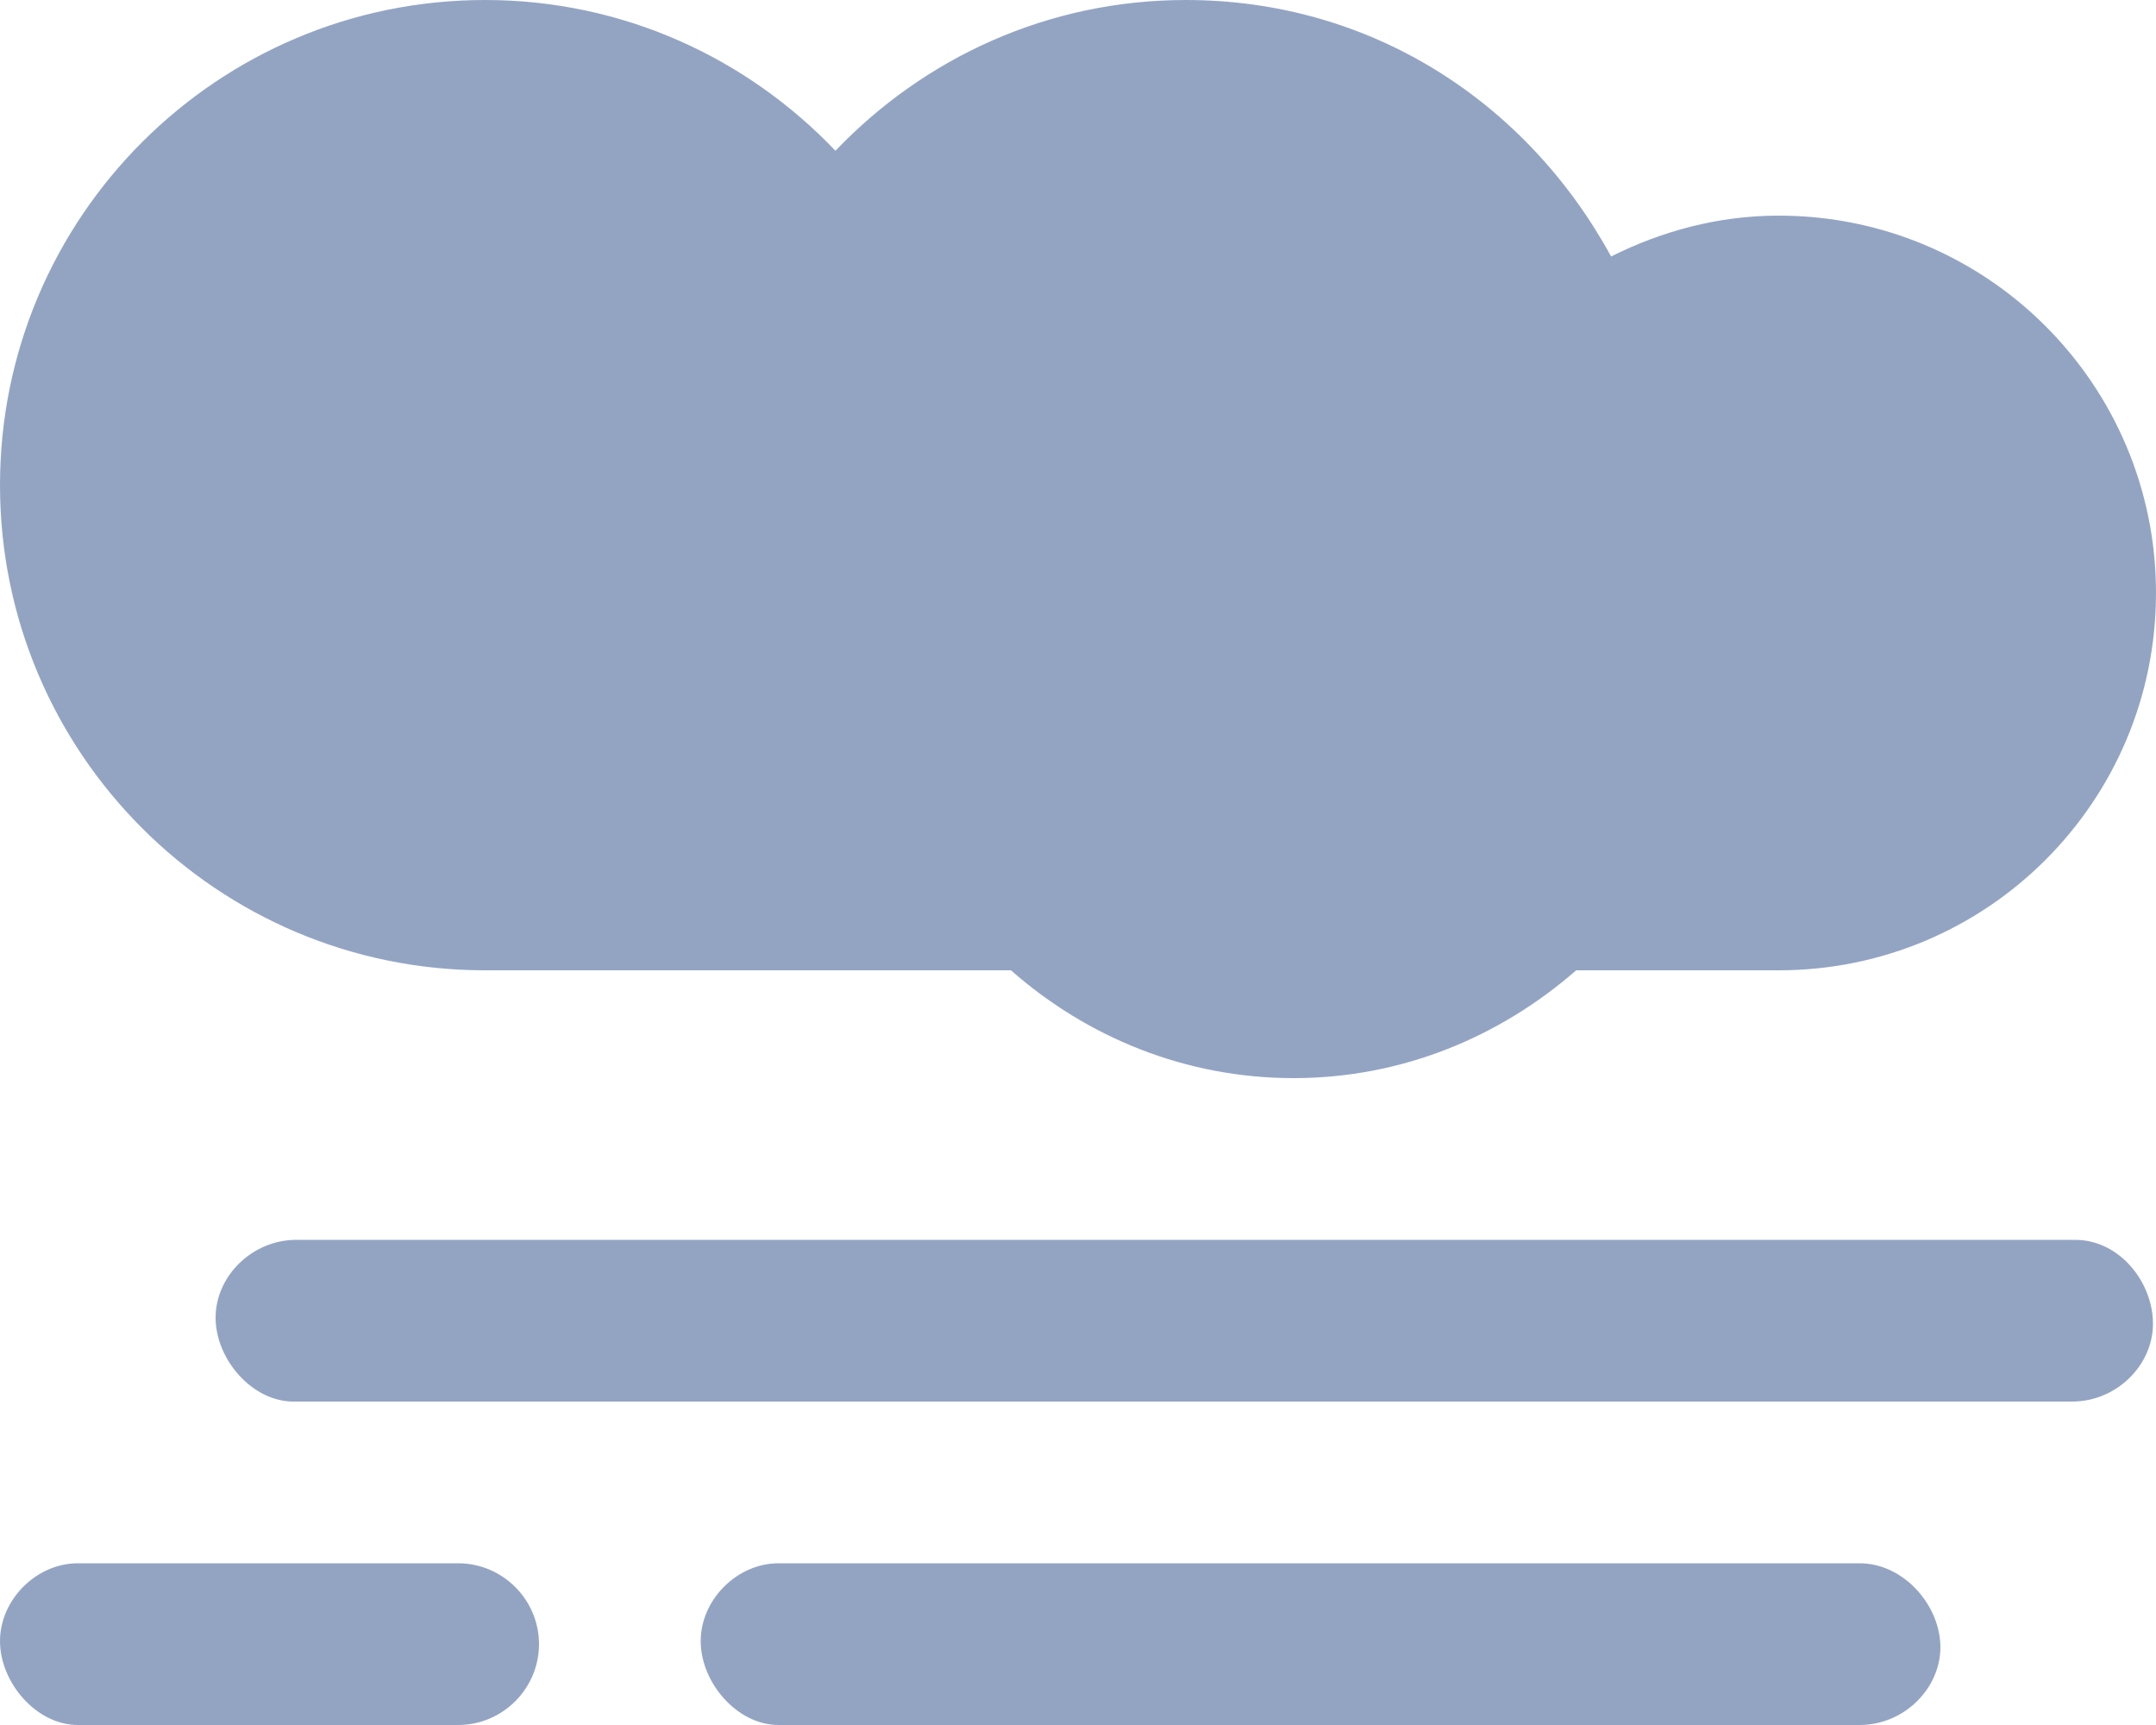
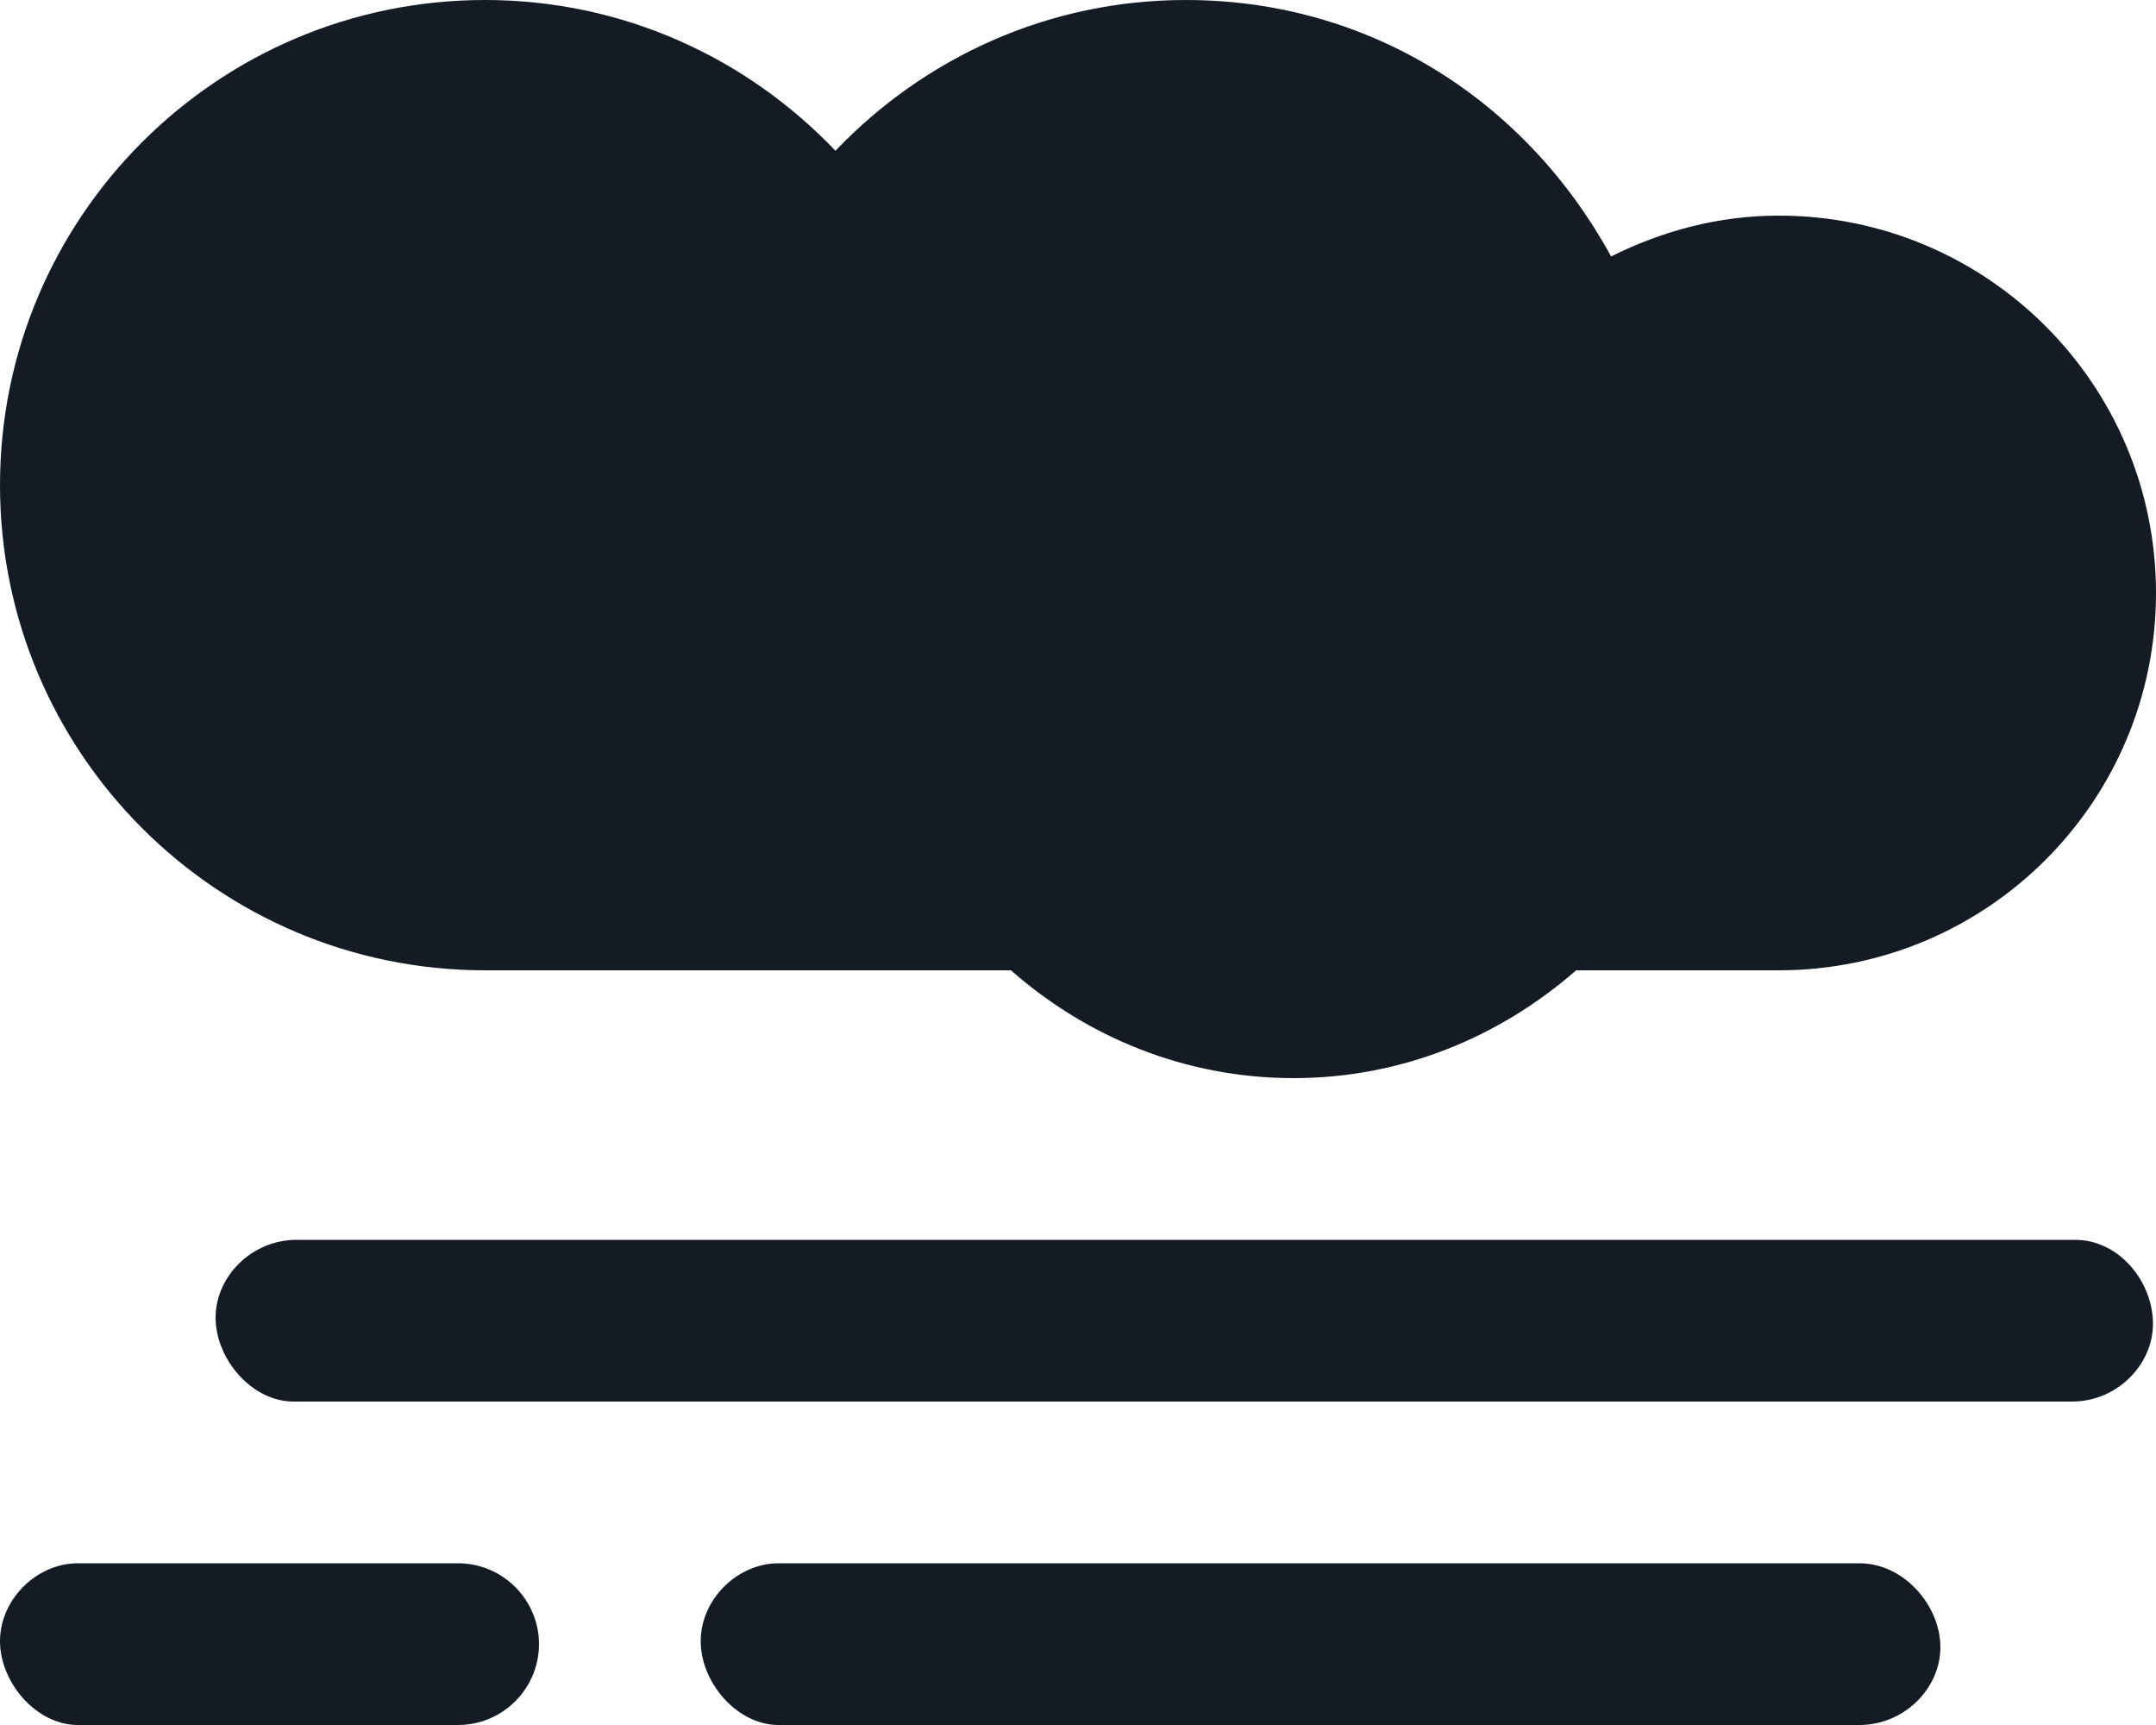
<svg xmlns="http://www.w3.org/2000/svg" viewBox="0 0 640 512">
-   <path fill="#93a4c3" d="M144 288h156.1C322.6 307.8 351.8 320 384 320s61.25-12.25 83.88-32H528C589.9 288 640 237.9 640 176s-50.13-112-112-112c-18 0-34.75 4.625-49.75 12.12C453.1 30.1 406.8 0 352 0c-41 0-77.75 17.25-104 44.75C221.8 17.25 185 0 144 0c-79.5 0-144 64.5-144 144S64.5 288 144 288zM136 464H23.1C10.8 464 0 474.8 0 487.1S10.8 512 23.1 512H136C149.2 512 160 501.2 160 488S149.2 464 136 464zM616 368h-528C74.8 368 64 378.8 64 391.1S74.8 416 87.1 416h528c13.2 0 24-10.8 24-23.1S629.2 368 616 368zM552 464H231.1C218.8 464 208 474.8 208 487.1S218.8 512 231.1 512H552c13.2 0 24-10.8 24-23.1S565.2 464 552 464z" />
+   <path fill="#141B24" d="M144 288h156.1C322.6 307.8 351.8 320 384 320s61.25-12.25 83.88-32H528C589.9 288 640 237.9 640 176s-50.13-112-112-112c-18 0-34.75 4.625-49.75 12.12C453.1 30.1 406.8 0 352 0c-41 0-77.75 17.25-104 44.75C221.8 17.25 185 0 144 0c-79.5 0-144 64.5-144 144S64.5 288 144 288zM136 464H23.1C10.8 464 0 474.8 0 487.1S10.8 512 23.1 512H136C149.2 512 160 501.2 160 488S149.2 464 136 464zM616 368h-528C74.8 368 64 378.8 64 391.1S74.8 416 87.1 416h528c13.2 0 24-10.8 24-23.1S629.2 368 616 368zM552 464H231.1C218.8 464 208 474.8 208 487.1S218.8 512 231.1 512H552c13.2 0 24-10.8 24-23.1S565.2 464 552 464z" />
</svg>
